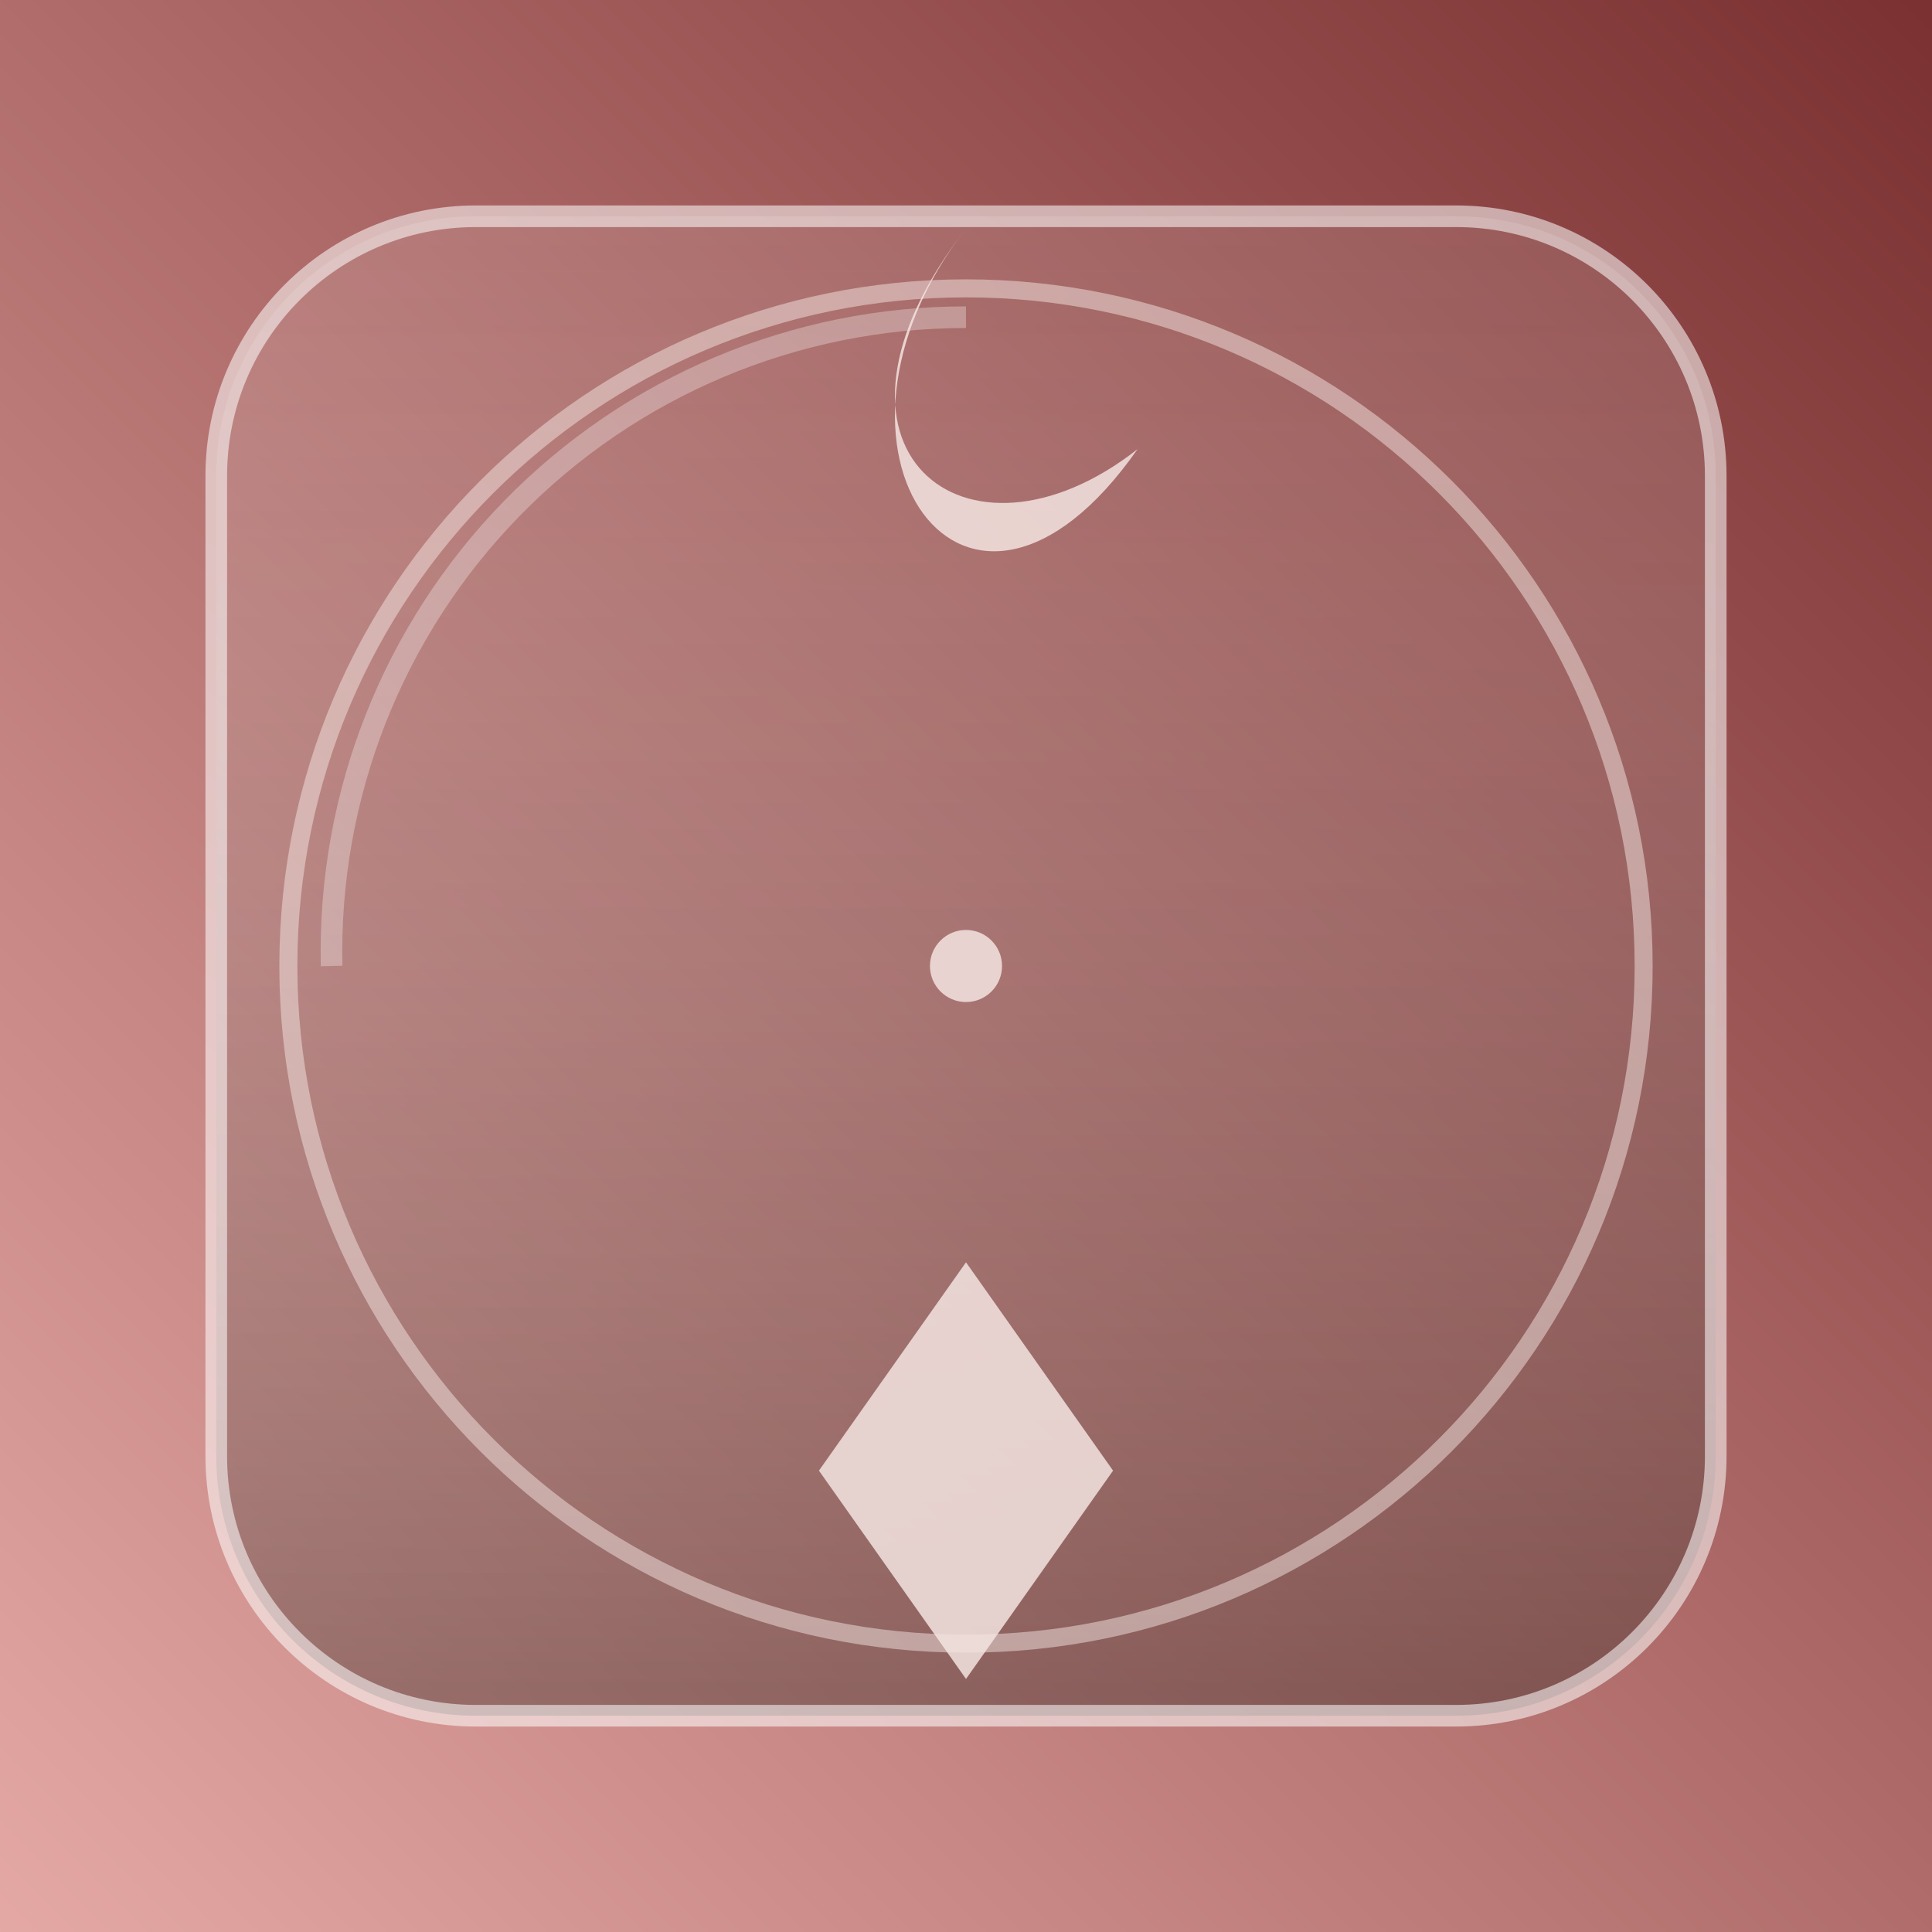
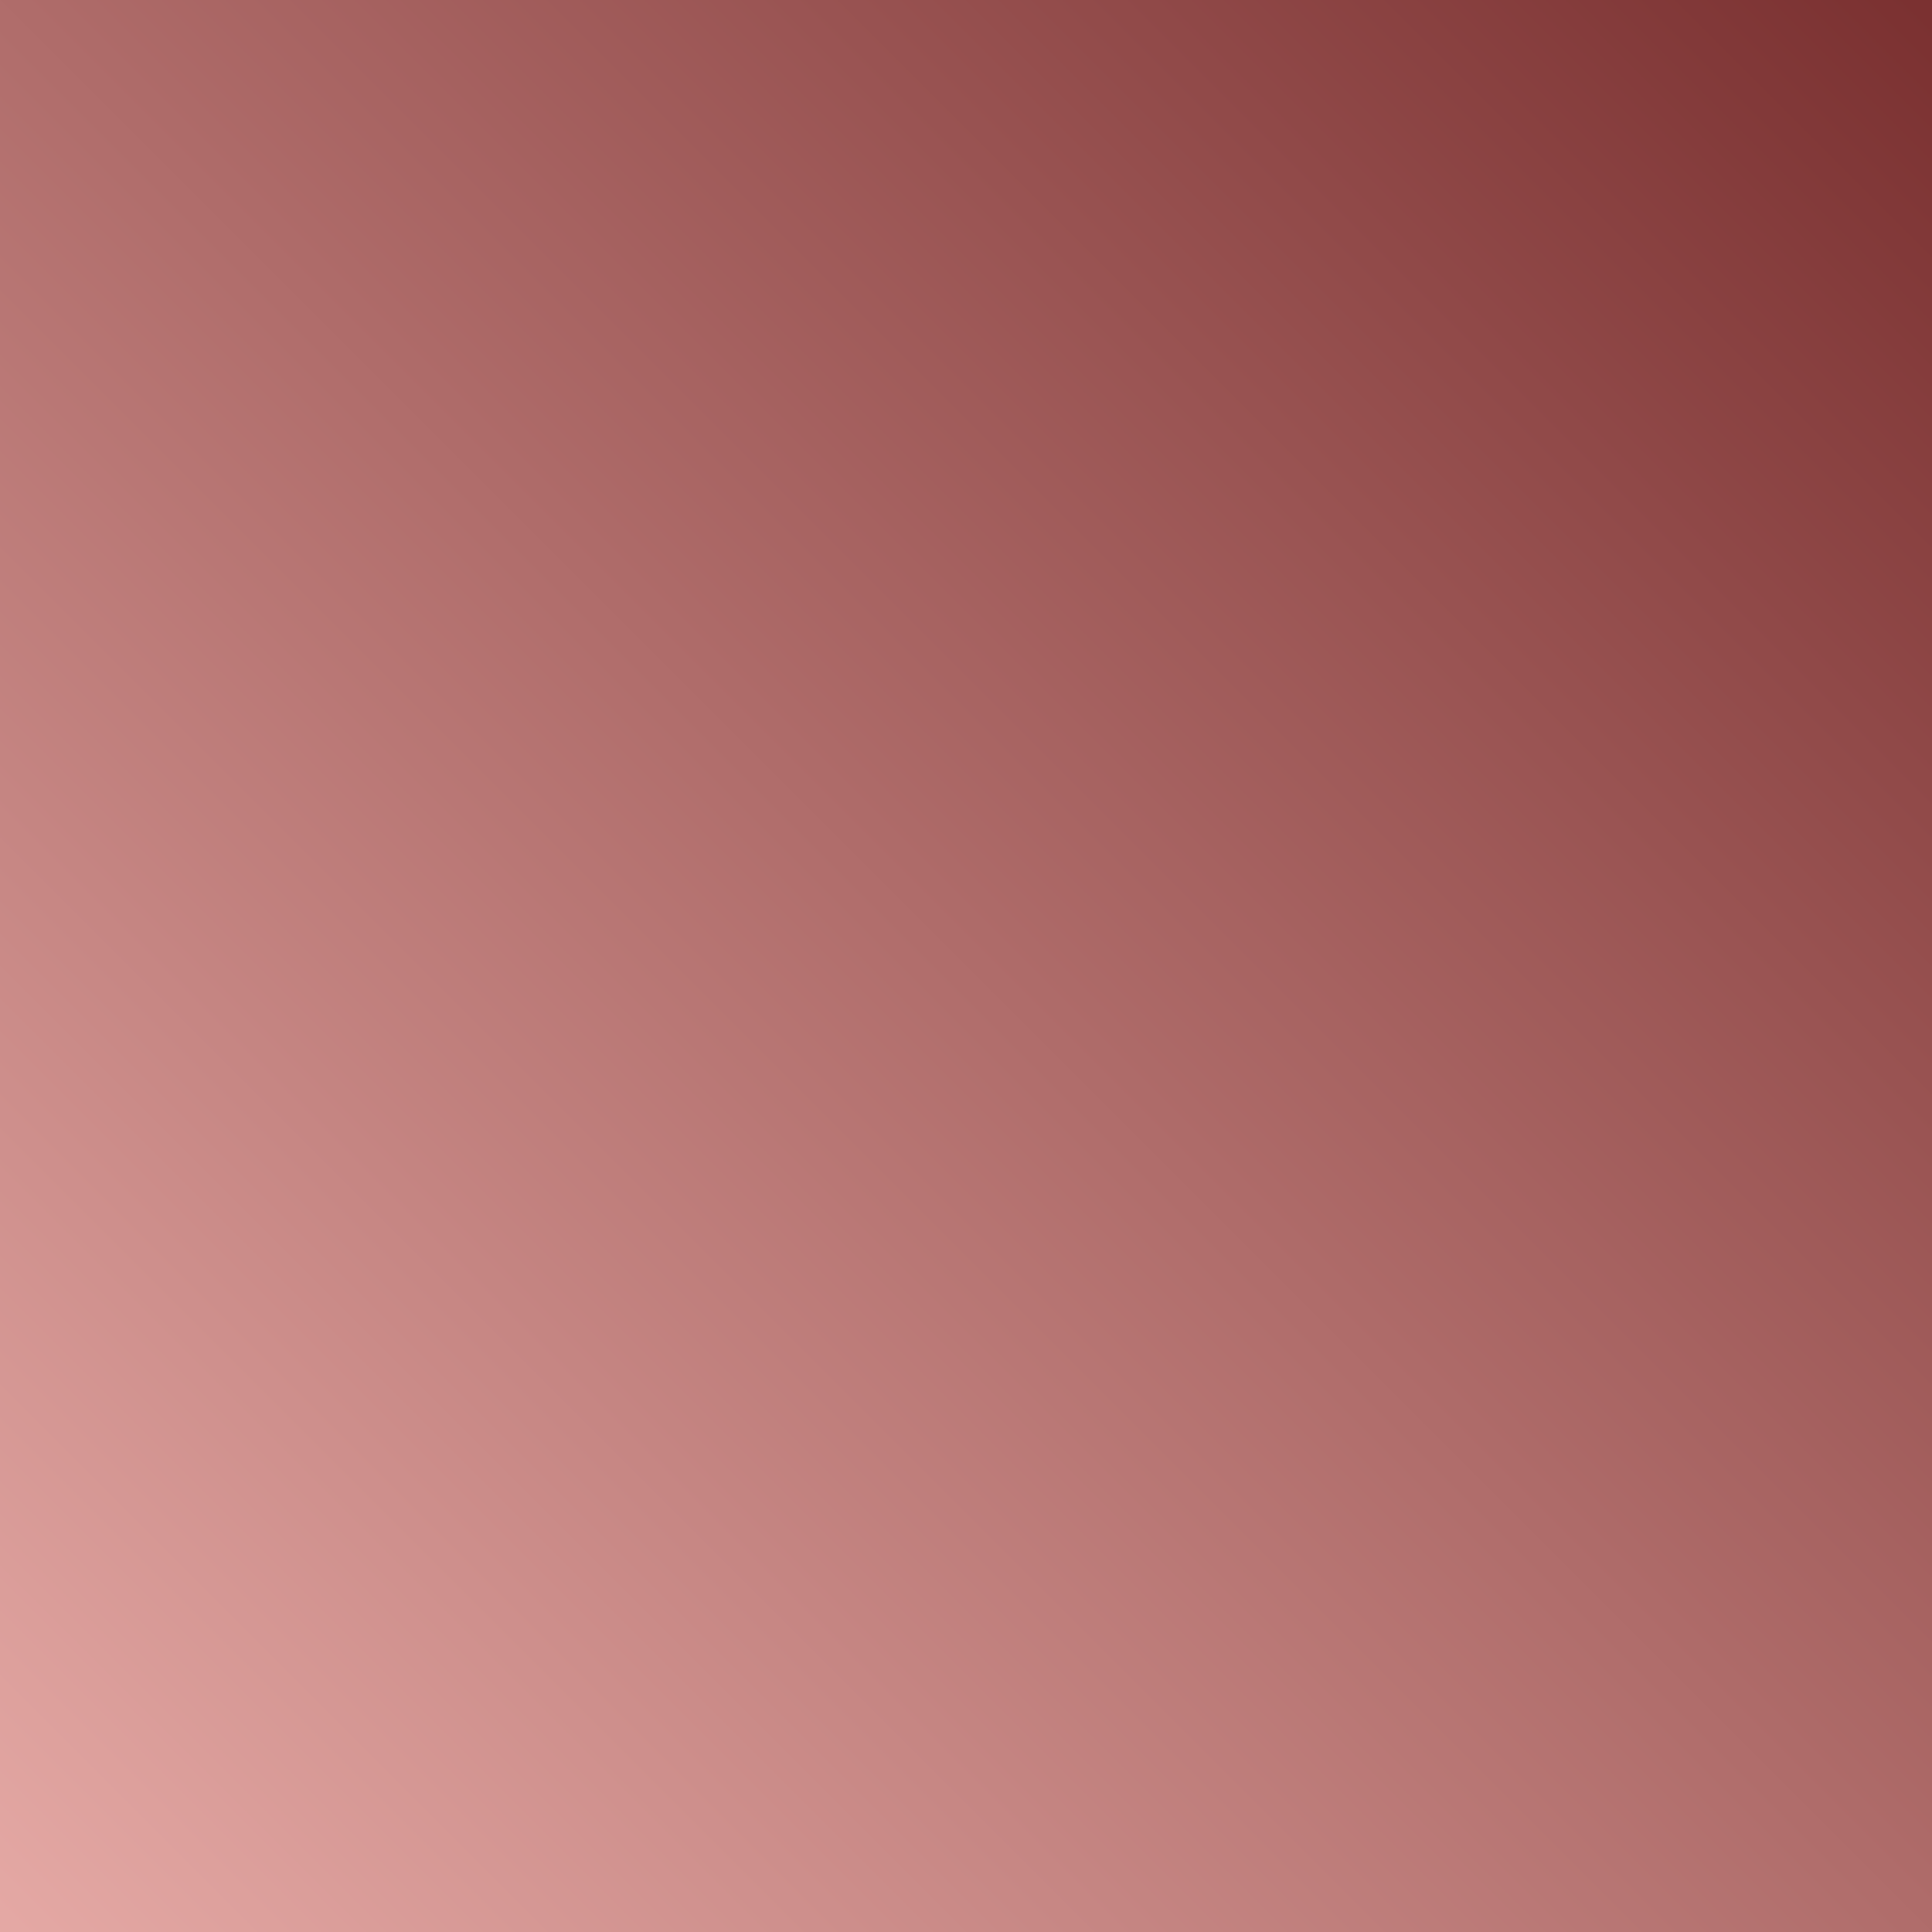
<svg xmlns="http://www.w3.org/2000/svg" viewBox="0 0 268 268" width="268" height="268">
  <defs>
    <linearGradient id="bg" x1="0" y1="1" x2="1" y2="0">
      <stop offset="0" stop-color="#E5A9A5" />
      <stop offset="1" stop-color="#7A3030" />
    </linearGradient>
-     <linearGradient id="glass" x1="0" y1="0" x2="0" y2="1">
-       <stop offset="0" stop-color="#FFFFFF" stop-opacity="0.12" />
-       <stop offset="1" stop-color="#1E1C18" stop-opacity="0.34" />
-     </linearGradient>
  </defs>
  <rect width="268" height="268" fill="url(#bg)" />
-   <rect x="30" y="30" width="208" height="208" rx="36" fill="url(#glass)" stroke="#FFFFFF" stroke-opacity="0.55" stroke-width="3" />
-   <path d="M46,134 A88 88 0 0 1 134,44" fill="none" stroke="#FFFFFF" stroke-opacity="0.30" stroke-width="3" />
-   <circle cx="134" cy="134" r="94" fill="none" stroke="#F5E6E2" stroke-opacity="0.5" stroke-width="2.5" />
-   <path d="M134 31.7 C110.2 62.3,134 81, 157.8 62.3 C134 96.3, 110.2 62.3, 134 31.7 Z" fill="#F5E6E2" fill-opacity="0.84" />
-   <polygon points="134,175.1 154.4,204 134,232.9 113.6,204" fill="#F5E6E2" fill-opacity="0.84" />
-   <circle cx="134" cy="134" r="5" fill="#F5E6E2" fill-opacity="0.84" />
</svg>
